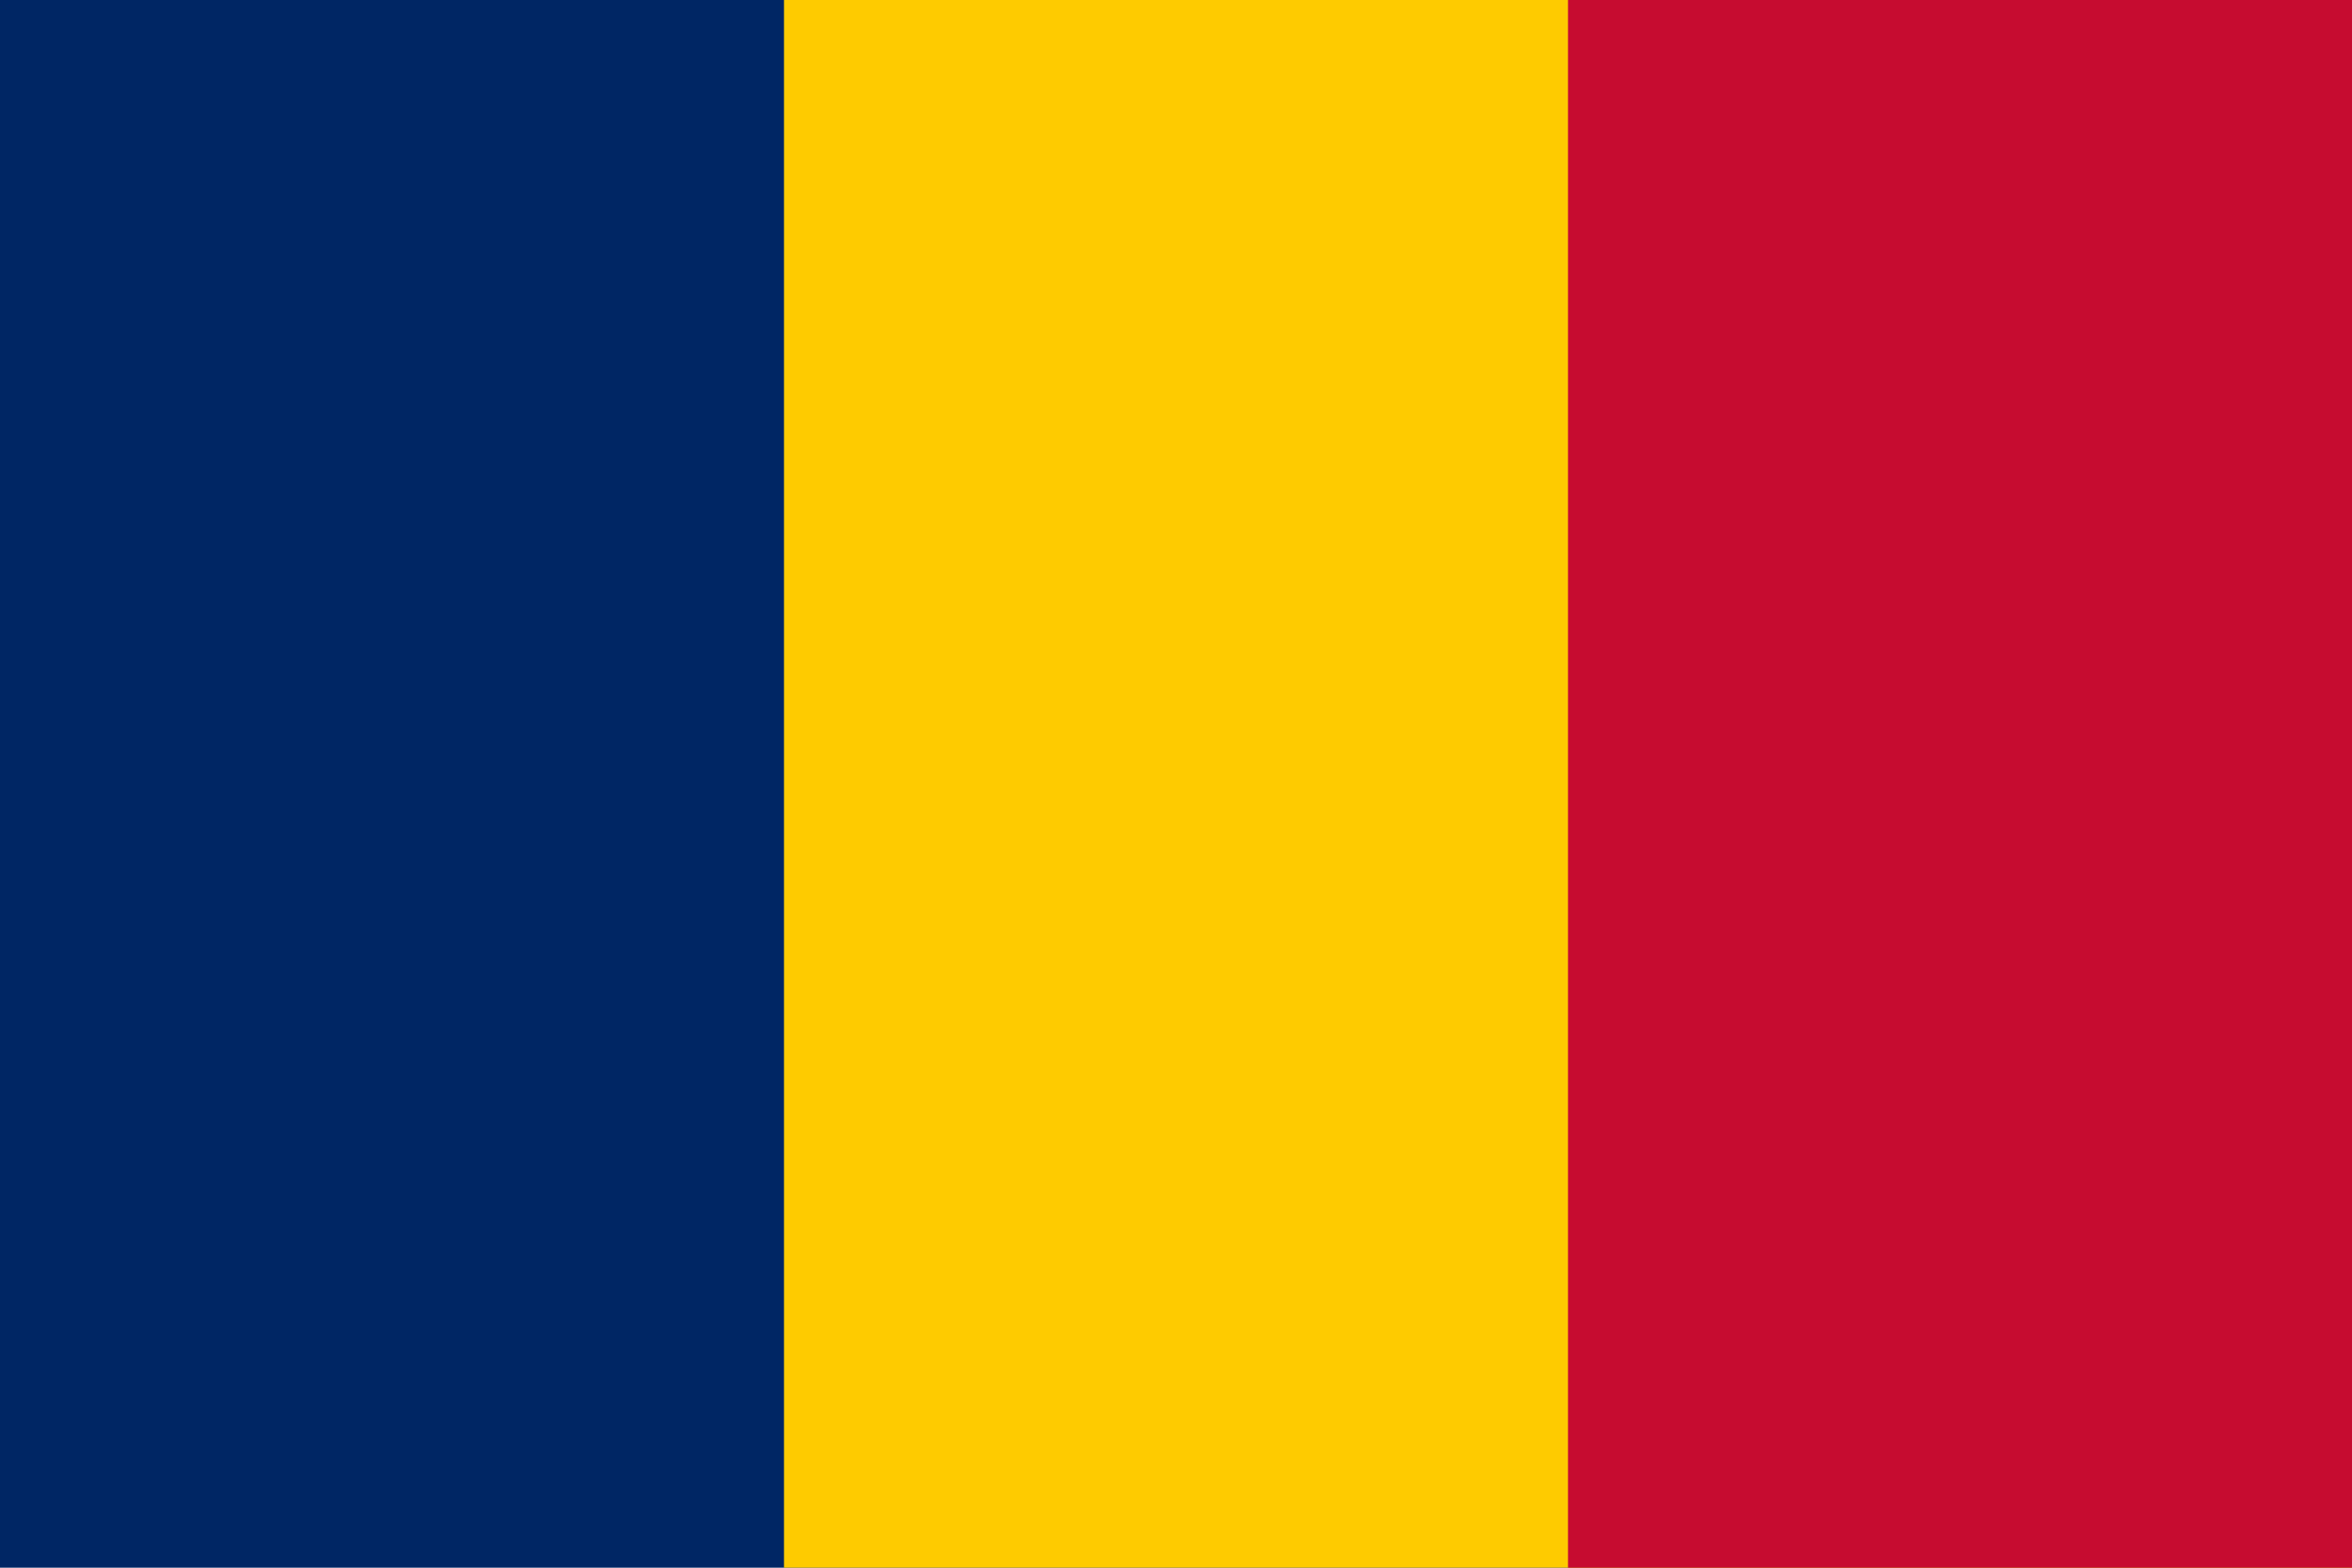
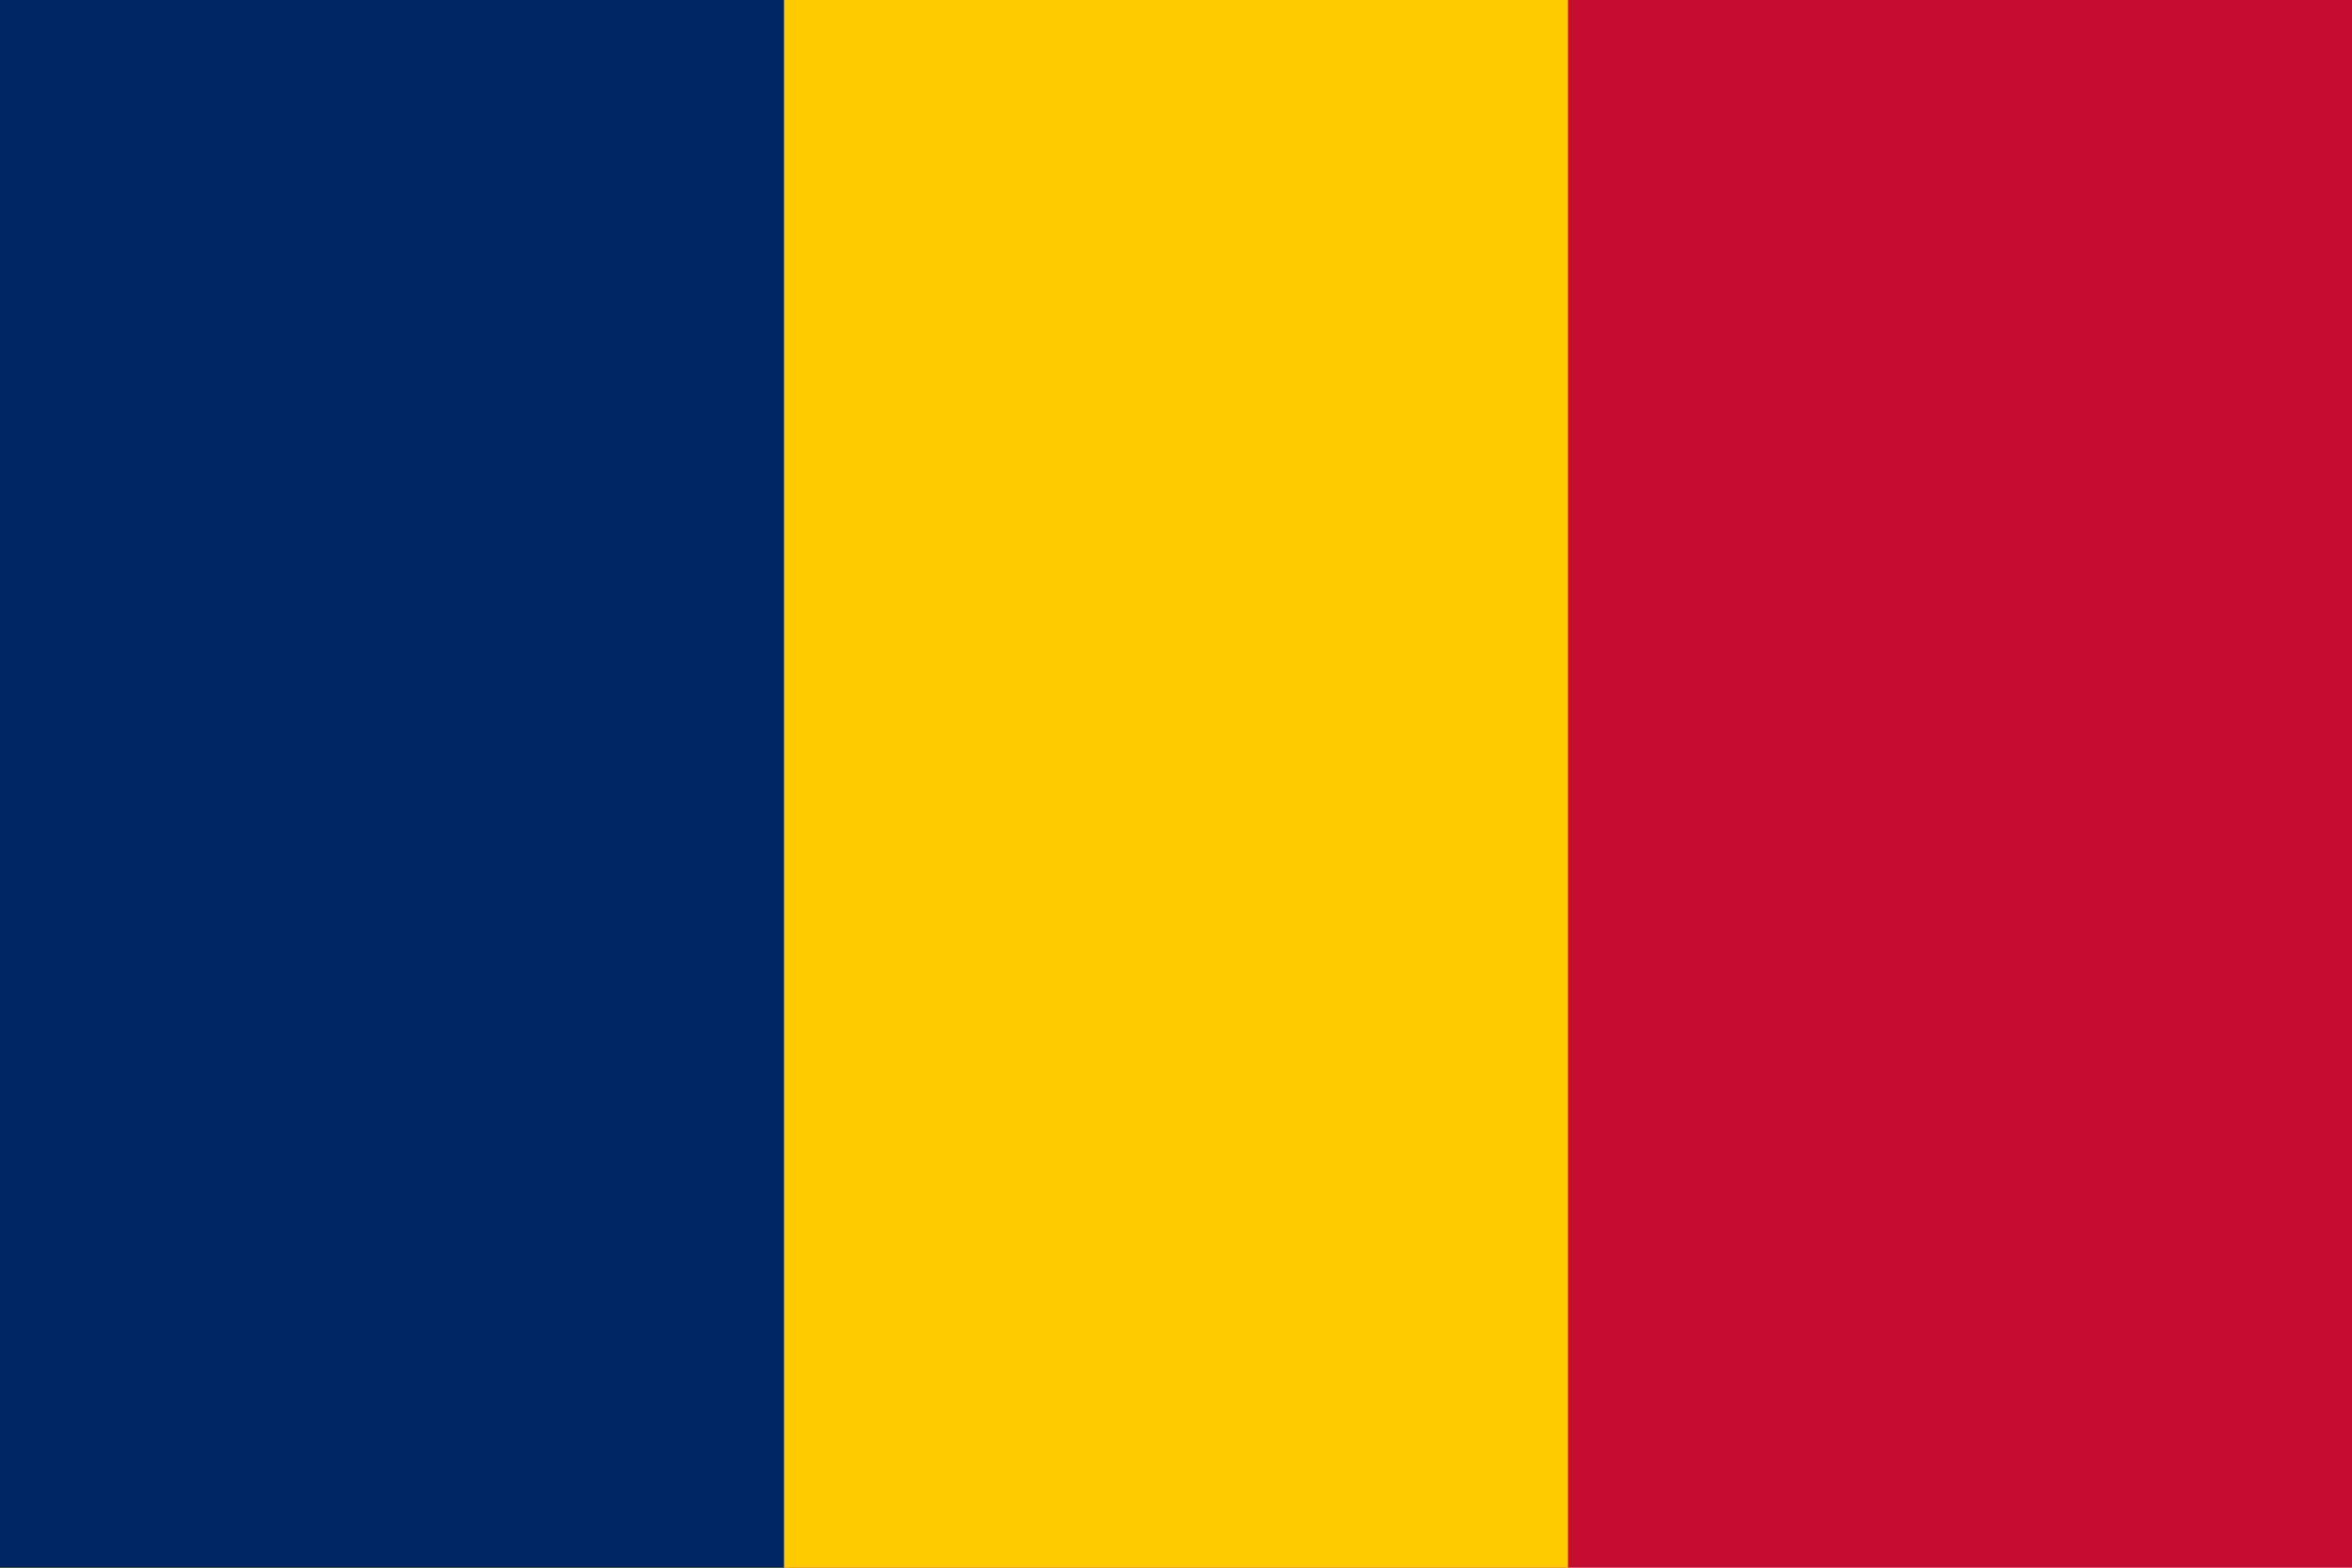
- <svg xmlns="http://www.w3.org/2000/svg" width="900" height="600" id="flag_of_Chad">
-   <rect style="fill:#002664" width="900" height="600" id="blue" />
-   <rect style="fill:#FECB00" x="300" width="600" height="600" id="yellow" />
-   <rect style="fill:#c60c30" x="600" width="300" height="600" id="red" />
+ <svg xmlns="http://www.w3.org/2000/svg" width="450" height="300">
+   <rect fill="#C60C30" width="450" height="300" />
+   <rect fill="#FECB00" width="300" height="300" />
+   <rect fill="#002664" width="150" height="300" />
</svg>
